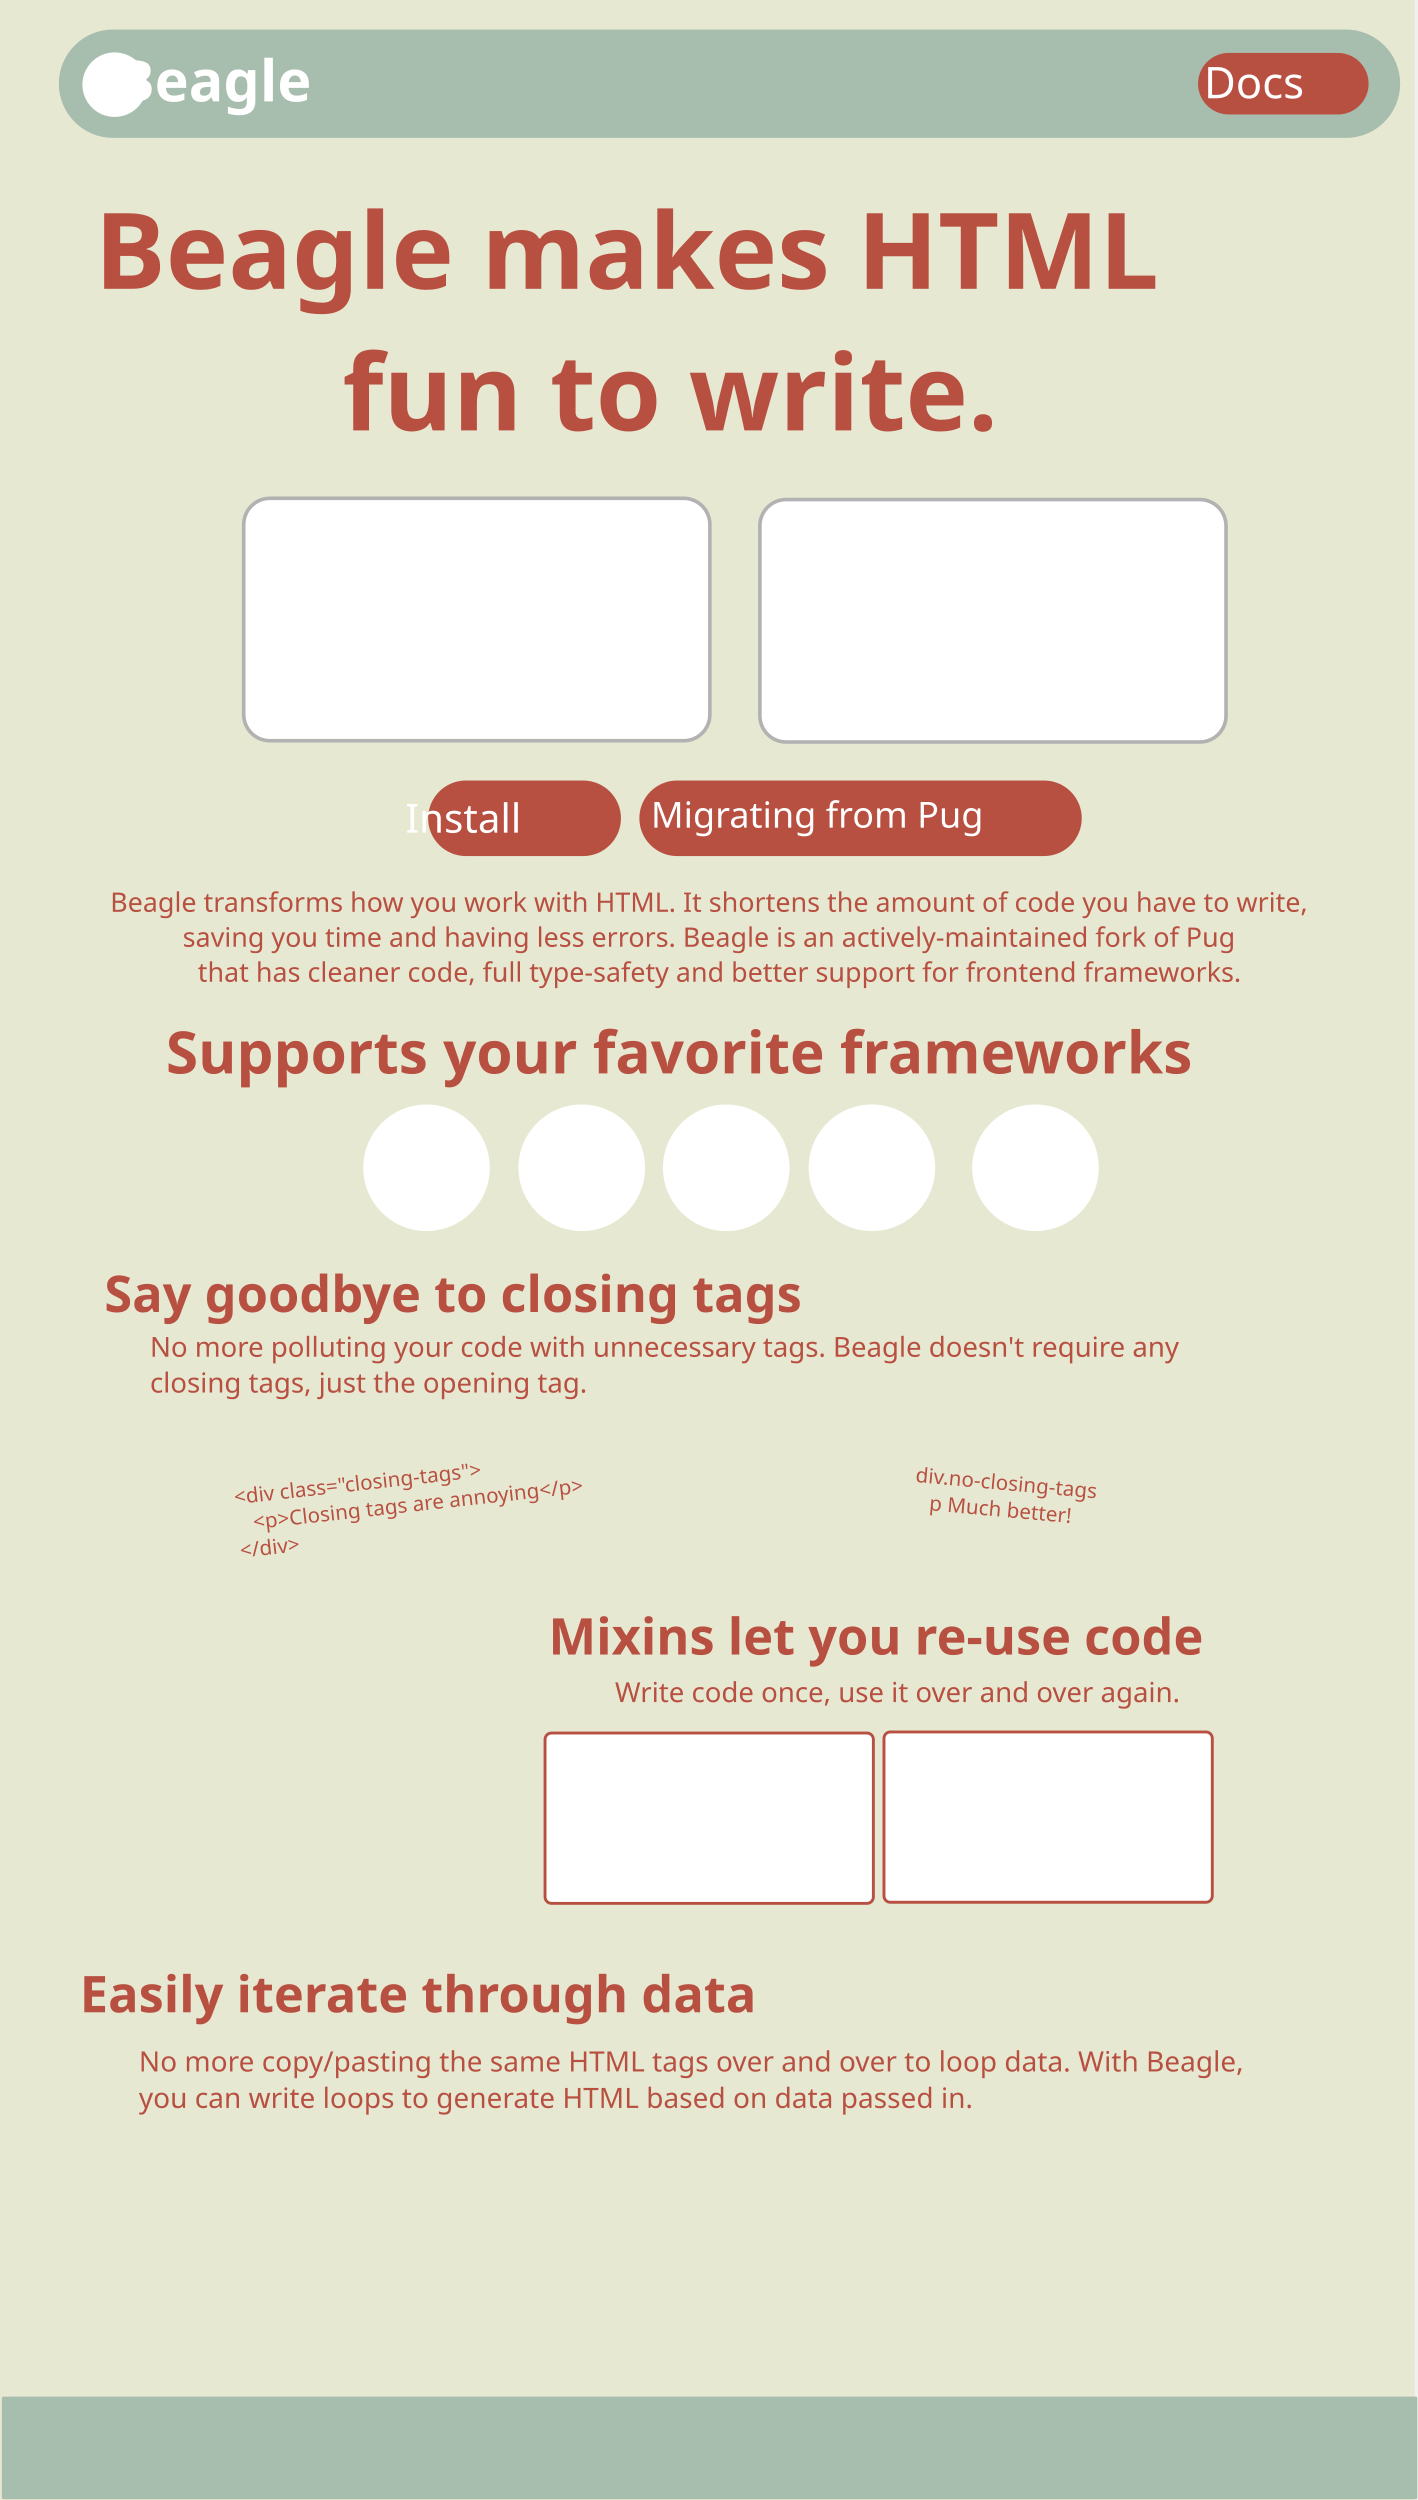
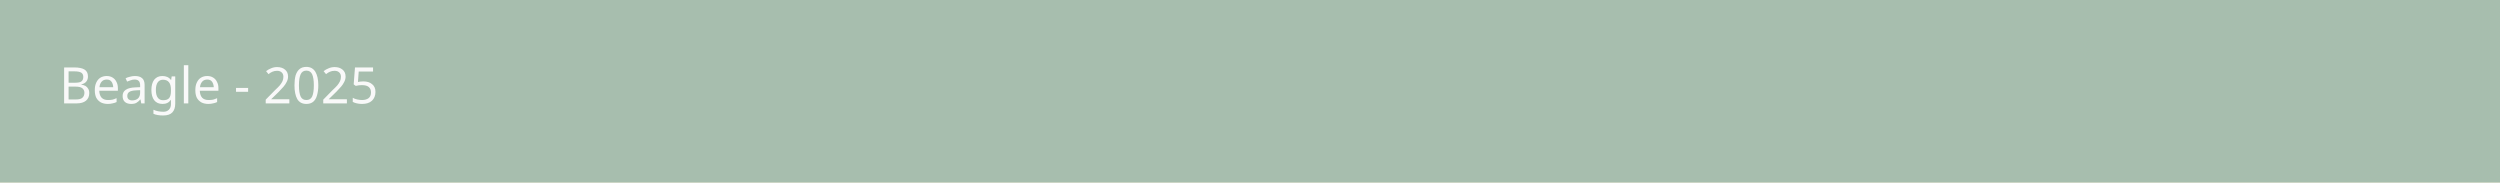
- <svg xmlns="http://www.w3.org/2000/svg" width="210.237mm" height="370.858mm" viewBox="0 0 210.237 370.858" version="1.1" id="svg1">
+ <svg xmlns="http://www.w3.org/2000/svg" width="209.811mm" height="15.314mm" viewBox="0 0 209.811 15.314" version="1.1" id="svg1">
  <defs id="defs1" />
-   <g id="layer1" transform="translate(2.20591,-0.2504981)">
+   <g id="layer1" transform="translate(2.159101,-355.7695)">
    <rect style="fill:#e7e8d1;fill-opacity:1;stroke-width:0.606" id="rect1" width="209.865" height="370.858" x="-2.206" y="0.25" ry="0" />
    <text xml:space="preserve" style="font-style:normal;font-variant:normal;font-weight:normal;font-stretch:normal;font-size:15.689px;line-height:1.3;font-family:Inter;-inkscape-font-specification:Inter;text-align:center;writing-mode:lr-tb;direction:ltr;text-anchor:middle;fill:#b85042;fill-opacity:1;stroke-width:1.709" x="108.258" y="43.09" id="text1">
      <tspan style="font-style:normal;font-variant:normal;font-weight:bold;font-stretch:normal;font-family:'Alan Sans';-inkscape-font-specification:'Alan Sans Bold';fill:#b85042;fill-opacity:1;stroke-width:1.709" x="108.258" y="43.09" id="tspan2">Beagle makes HTML </tspan>
      <tspan style="font-style:normal;font-variant:normal;font-weight:bold;font-stretch:normal;font-family:'Alan Sans';-inkscape-font-specification:'Alan Sans Bold';fill:#b85042;fill-opacity:1;stroke-width:1.709" x="108.258" y="64.099" id="tspan3">fun to write.</tspan>
    </text>
    <g id="g11" transform="translate(3.913803,-0.2808887)" style="fill:#ffffff;fill-opacity:1">
      <rect style="fill:#ffffff;fill-opacity:1;stroke:#b2b2b2;stroke-width:0.538;stroke-opacity:1" id="rect5" width="69.152" height="35.966" x="30.034" y="74.451" ry="3.893" />
      <rect style="fill:#ffffff;fill-opacity:1;stroke:#b2b2b2;stroke-width:0.538;stroke-opacity:1" id="rect6" width="69.152" height="35.966" x="106.601" y="74.636" ry="3.893" />
    </g>
    <text xml:space="preserve" style="font-style:normal;font-variant:normal;font-weight:normal;font-stretch:normal;font-size:3.989px;line-height:1.3;font-family:'Alan Sans';-inkscape-font-specification:'Alan Sans';text-align:center;writing-mode:lr-tb;direction:ltr;text-anchor:middle;fill:#b85042;fill-opacity:1;stroke:none;stroke-width:0.435;stroke-opacity:1" x="107.112" y="135.508" id="text6">
      <tspan style="font-style:normal;font-variant:normal;font-weight:normal;font-stretch:normal;font-family:'Alan Sans';-inkscape-font-specification:'Alan Sans';fill:#b85042;fill-opacity:1;stroke:none;stroke-width:0.435" x="107.112" y="135.508" id="tspan7">Beagle transforms how you work with HTML. It shortens the amount of code you have to write, </tspan>
      <tspan style="font-style:normal;font-variant:normal;font-weight:normal;font-stretch:normal;font-family:'Alan Sans';-inkscape-font-specification:'Alan Sans';fill:#b85042;fill-opacity:1;stroke:none;stroke-width:0.435" x="107.112" y="140.695" id="tspan8">saving you time and having less errors. Beagle is an actively-maintained fork of Pug </tspan>
      <tspan style="font-style:normal;font-variant:normal;font-weight:normal;font-stretch:normal;font-family:'Alan Sans';-inkscape-font-specification:'Alan Sans';fill:#b85042;fill-opacity:1;stroke:none;stroke-width:0.435" x="107.112" y="145.881" id="tspan10">that has cleaner code, full type-safety and better support for frontend frameworks.</tspan>
    </text>
    <g id="g12" transform="matrix(1.104956,0,0,1.104956,-10.65968,-12.31129)" />
    <rect style="fill:#a7beae;fill-opacity:1;stroke:none;stroke-width:0.58;stroke-opacity:1" id="rect12" width="198.978" height="16.076" x="6.521" y="4.63" ry="8.038" />
    <rect style="fill:#b85042;fill-opacity:1;stroke:none;stroke-width:0.156;stroke-opacity:1" id="rect13" width="25.303" height="9.136" x="175.514" y="8.099" ry="4.568" />
    <text xml:space="preserve" style="font-style:normal;font-variant:normal;font-weight:500;font-stretch:normal;font-size:6.472px;line-height:1.3;font-family:'Alan Sans';-inkscape-font-specification:'Alan Sans Medium';text-align:center;writing-mode:lr-tb;direction:ltr;text-anchor:middle;fill:#ffffff;fill-opacity:1;stroke:none;stroke-width:0.705;stroke-opacity:1" x="188.023" y="14.829" id="text13">
      <tspan id="tspan13" style="font-style:normal;font-variant:normal;font-weight:500;font-stretch:normal;font-family:'Alan Sans';-inkscape-font-specification:'Alan Sans Medium';fill:#ffffff;fill-opacity:1;stroke-width:0.705" x="188.023" y="14.829">Docs</tspan>
    </text>
    <g id="g18" transform="translate(-9.564962,-0.5313868)">
      <g id="g16" transform="translate(11.50006,0.4464043)">
        <g id="g15">
          <rect style="fill:#b85042;fill-opacity:1;stroke:none;stroke-width:0.428;stroke-opacity:1" id="rect11" width="25.888" height="10.145" x="63.376" y="116.231" ry="5.073" transform="matrix(1.104956,0,0,1.104956,-10.65968,-12.31129)" />
          <text xml:space="preserve" style="font-style:normal;font-variant:normal;font-weight:500;font-stretch:normal;font-size:5.975px;line-height:1.3;font-family:'Alan Sans';-inkscape-font-specification:'Alan Sans Medium';text-align:center;writing-mode:lr-tb;direction:ltr;text-anchor:middle;fill:#ffffff;fill-opacity:1;stroke:none;stroke-width:0.651;stroke-opacity:1" x="73.147" y="123.858" id="text14">
            <tspan id="tspan14" style="stroke-width:0.651" x="73.147" y="123.858">Install</tspan>
          </text>
        </g>
      </g>
      <g id="g17" transform="translate(-6.908028)">
        <rect style="fill:#b85042;fill-opacity:1;stroke:none;stroke-width:0.716;stroke-opacity:1" id="rect10" width="65.625" height="11.21" x="109.112" y="116.565" ry="5.605" />
        <text xml:space="preserve" style="font-style:normal;font-variant:normal;font-weight:500;font-stretch:normal;font-size:5.35px;line-height:1.3;font-family:'Alan Sans';-inkscape-font-specification:'Alan Sans Medium';text-align:center;writing-mode:lr-tb;direction:ltr;text-anchor:middle;fill:#ffffff;fill-opacity:1;stroke:none;stroke-width:0.583;stroke-opacity:1" x="141.751" y="123.561" id="text15">
          <tspan id="tspan15" style="stroke-width:0.583" x="141.751" y="123.561">Migrating from Pug</tspan>
        </text>
      </g>
    </g>
    <text xml:space="preserve" style="font-style:normal;font-variant:normal;font-weight:bold;font-stretch:normal;font-size:7.502px;line-height:1.3;font-family:'Alan Sans';-inkscape-font-specification:'Alan Sans Bold';text-align:center;writing-mode:lr-tb;direction:ltr;text-anchor:middle;fill:#b85042;fill-opacity:1;stroke:none;stroke-width:0.817;stroke-opacity:1" x="69.88" y="194.876" id="text18">
      <tspan id="tspan18" style="font-style:normal;font-variant:normal;font-weight:bold;font-stretch:normal;font-family:'Alan Sans';-inkscape-font-specification:'Alan Sans Bold';fill:#b85042;fill-opacity:1;stroke-width:0.817" x="69.88" y="194.876">Say goodbye to closing tags</tspan>
    </text>
    <text xml:space="preserve" style="font-style:normal;font-variant:normal;font-weight:bold;font-stretch:normal;font-size:7.502px;line-height:1.3;font-family:'Alan Sans';-inkscape-font-specification:'Alan Sans Bold';text-align:center;writing-mode:lr-tb;direction:ltr;text-anchor:middle;fill:#b85042;fill-opacity:1;stroke:none;stroke-width:0.817;stroke-opacity:1" x="132.64" y="245.693" id="text19">
      <tspan id="tspan19" style="font-style:normal;font-variant:normal;font-weight:bold;font-stretch:normal;font-family:'Alan Sans';-inkscape-font-specification:'Alan Sans Bold';fill:#b85042;fill-opacity:1;stroke-width:0.817" x="133.586" y="245.693">Mixins let you re-use code </tspan>
    </text>
    <text xml:space="preserve" style="font-style:normal;font-variant:normal;font-weight:bold;font-stretch:normal;font-size:7.502px;line-height:1.3;font-family:'Alan Sans';-inkscape-font-specification:'Alan Sans Bold';text-align:center;writing-mode:lr-tb;direction:ltr;text-anchor:middle;fill:#b85042;fill-opacity:1;stroke:none;stroke-width:0.817;stroke-opacity:1" x="64.69" y="298.758" id="text20">
      <tspan id="tspan20" style="font-style:normal;font-variant:normal;font-weight:bold;font-stretch:normal;font-family:'Alan Sans';-inkscape-font-specification:'Alan Sans Bold';fill:#b85042;fill-opacity:1;stroke-width:0.817" x="64.69" y="298.758">Easily iterate through data</tspan>
    </text>
    <text xml:space="preserve" style="font-style:normal;font-variant:normal;font-weight:bold;font-stretch:normal;font-size:8.679px;line-height:1.3;font-family:'Alan Sans';-inkscape-font-specification:'Alan Sans Bold';text-align:center;writing-mode:lr-tb;direction:ltr;text-anchor:middle;fill:#b85042;fill-opacity:1;stroke:none;stroke-width:0.945;stroke-opacity:1" x="104.172" y="159.484" id="text21">
      <tspan id="tspan21" style="font-style:normal;font-variant:normal;font-weight:bold;font-stretch:normal;font-family:'Alan Sans';-inkscape-font-specification:'Alan Sans Bold';fill:#b85042;fill-opacity:1;stroke-width:0.945" x="104.172" y="159.484">Supports your favorite frameworks</tspan>
    </text>
    <text xml:space="preserve" style="font-style:normal;font-variant:normal;font-weight:bold;font-stretch:normal;font-size:8.53px;line-height:1.3;font-family:'Alan Sans';-inkscape-font-specification:'Alan Sans Bold';text-align:center;writing-mode:lr-tb;direction:ltr;text-anchor:middle;fill:#ffffff;fill-opacity:1;stroke:none;stroke-width:0.929;stroke-opacity:1" x="35.039" y="15.293" id="text22">
      <tspan id="tspan22" style="fill:#ffffff;fill-opacity:1;stroke-width:0.929" x="35.039" y="15.293">Beagle</tspan>
    </text>
    <circle style="fill:#ffffff;fill-opacity:1;stroke:none;stroke-width:0.538;stroke-opacity:1" id="path22" cx="61.066" cy="173.483" r="9.388" />
    <circle style="fill:#ffffff;fill-opacity:1;stroke:none;stroke-width:0.538;stroke-opacity:1" id="circle22" cx="84.093" cy="173.483" r="9.388" />
    <circle style="fill:#ffffff;fill-opacity:1;stroke:none;stroke-width:0.538;stroke-opacity:1" id="circle23" cx="105.525" cy="173.483" r="9.388" />
    <circle style="fill:#ffffff;fill-opacity:1;stroke:none;stroke-width:0.538;stroke-opacity:1" id="circle24" cx="127.135" cy="173.483" r="9.388" />
    <circle style="fill:#ffffff;fill-opacity:1;stroke:none;stroke-width:0.538;stroke-opacity:1" id="circle25" cx="151.402" cy="173.483" r="9.388" />
    <rect style="fill:#ffffff;stroke-width:0.538" id="rect2" width="9.573" height="9.573" x="10.015" y="8.024" ry="4.786" />
    <text xml:space="preserve" style="font-style:normal;font-variant:normal;font-weight:normal;font-stretch:normal;font-size:4.091px;line-height:1.3;font-family:'Alan Sans';-inkscape-font-specification:'Alan Sans';text-align:start;writing-mode:lr-tb;direction:ltr;text-anchor:start;fill:#b85042;fill-opacity:1;stroke-width:0.446" x="20.042" y="201.513" id="text4">
      <tspan id="tspan4" style="font-style:normal;font-variant:normal;font-weight:normal;font-stretch:normal;font-family:'Alan Sans';-inkscape-font-specification:'Alan Sans';text-align:start;text-anchor:start;fill:#b85042;fill-opacity:1;stroke-width:0.446" x="20.042" y="201.513">No more polluting your code with unnecessary tags. Beagle doesn't require any</tspan>
      <tspan style="font-style:normal;font-variant:normal;font-weight:normal;font-stretch:normal;font-family:'Alan Sans';-inkscape-font-specification:'Alan Sans';text-align:start;text-anchor:start;fill:#b85042;fill-opacity:1;stroke-width:0.446" x="20.042" y="206.831" id="tspan5">closing tags, just the opening tag. </tspan>
    </text>
    <text xml:space="preserve" style="font-style:normal;font-variant:normal;font-weight:normal;font-stretch:normal;font-size:4.091px;line-height:1.3;font-family:'Alan Sans';-inkscape-font-specification:'Alan Sans';text-align:end;writing-mode:lr-tb;direction:ltr;text-anchor:end;fill:#b85042;fill-opacity:1;stroke-width:0.446" x="178.159" y="252.74" id="text9">
      <tspan style="font-style:normal;font-variant:normal;font-weight:normal;font-stretch:normal;font-family:'Alan Sans';-inkscape-font-specification:'Alan Sans';text-align:end;text-anchor:end;fill:#b85042;fill-opacity:1;stroke-width:0.446" x="178.159" y="252.74" id="tspan9">Write code once, use it over and over again.</tspan>
    </text>
    <text xml:space="preserve" style="font-style:normal;font-variant:normal;font-weight:normal;font-stretch:normal;font-size:4.16px;line-height:1.3;font-family:'Alan Sans';-inkscape-font-specification:'Alan Sans';text-align:start;writing-mode:lr-tb;direction:ltr;text-anchor:start;fill:#b85042;fill-opacity:1;stroke-width:0.453" x="18.389" y="307.536" id="text11">
      <tspan id="tspan11" style="text-align:start;text-anchor:start;stroke-width:0.453" x="18.389" y="307.536">No more copy/pasting the same HTML tags over and over to loop data. With Beagle, </tspan>
      <tspan style="text-align:start;text-anchor:start;stroke-width:0.453" x="18.389" y="312.944" id="tspan12">you can write loops to generate HTML based on data passed in.</tspan>
    </text>
    <text xml:space="preserve" style="font-style:normal;font-variant:normal;font-weight:normal;font-stretch:normal;font-size:3.067px;line-height:1.3;font-family:'Alan Sans';-inkscape-font-specification:'Alan Sans';text-align:start;writing-mode:lr-tb;direction:ltr;text-anchor:start;fill:#b85042;fill-opacity:1;stroke-width:0.334" x="7.773" y="225.64" id="text16" transform="rotate(-6.336989)">
      <tspan id="tspan16" style="stroke-width:0.334" x="7.773" y="225.64">&lt;div class="closing-tags"&gt;</tspan>
      <tspan style="stroke-width:0.334" x="7.773" y="229.627" id="tspan17">   &lt;p&gt;Closing tags are annoying&lt;/p&gt;</tspan>
      <tspan style="stroke-width:0.334" x="7.773" y="233.614" id="tspan23">&lt;/div&gt;</tspan>
    </text>
    <text xml:space="preserve" style="font-style:normal;font-variant:normal;font-weight:normal;font-stretch:normal;font-size:3.067px;line-height:1.3;font-family:'Alan Sans';-inkscape-font-specification:'Alan Sans';text-align:start;writing-mode:lr-tb;direction:ltr;text-anchor:start;fill:#b85042;fill-opacity:1;stroke-width:0.334" x="152.894" y="207.109" id="text27" transform="rotate(5.188317)">
      <tspan style="stroke-width:0.334" x="152.894" y="207.109" id="tspan27">div.no-closing-tags </tspan>
      <tspan style="stroke-width:0.334" x="152.894" y="211.095" id="tspan29">   p Much better!</tspan>
    </text>
    <rect style="fill:#ffffff;fill-opacity:1;stroke:#b85042;stroke-width:0.432;stroke-dasharray:none;stroke-opacity:1" id="rect29" width="48.706" height="25.266" x="128.926" y="257.176" ry="0.95" />
    <rect style="fill:#ffffff;fill-opacity:1;stroke:#b85042;stroke-width:0.432;stroke-dasharray:none;stroke-opacity:1" id="rect32" width="48.706" height="25.266" x="78.648" y="257.335" ry="0.95" />
-     <rect style="fill:#a7beae;fill-opacity:1;stroke:none;stroke-width:0.238;stroke-dasharray:none;stroke-opacity:1" id="rect33" width="209.957" height="15.21" x="-1.926" y="355.769" ry="0.211" />
+     <rect style="fill:#a7beae;fill-opacity:1;stroke:none;stroke-width:0.238;stroke-dasharray:none;stroke-opacity:1" id="rect33" width="209.811" height="15.314" x="-2.159" y="355.769" ry="0" />
+     <text xml:space="preserve" style="font-style:normal;font-variant:normal;font-weight:300;font-stretch:normal;font-size:4.223px;line-height:1.3;font-family:'Alan Sans';-inkscape-font-specification:'Alan Sans Light';text-align:start;writing-mode:lr-tb;direction:ltr;text-anchor:start;fill:#f9f9f9;stroke-width:0.517" x="2.818" y="364.447" id="text2">
+       <tspan id="tspan1" style="font-style:normal;font-variant:normal;font-weight:300;font-stretch:normal;font-family:'Alan Sans';-inkscape-font-specification:'Alan Sans Light';fill:#f9f9f9;stroke-width:0.517" x="2.818" y="364.447">Beagle - 2025</tspan>
+     </text>
  </g>
</svg>
